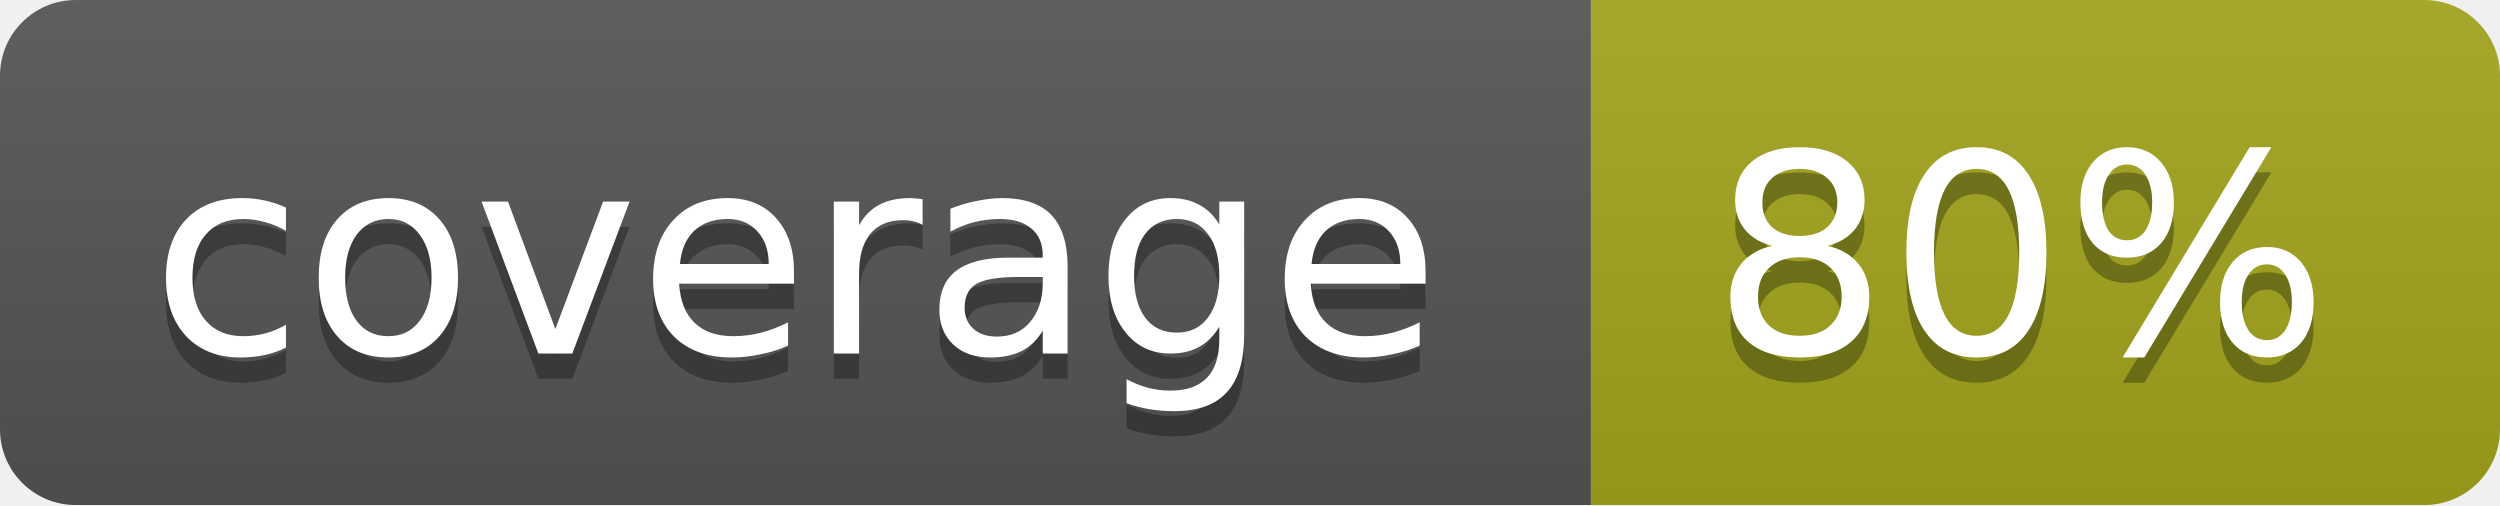
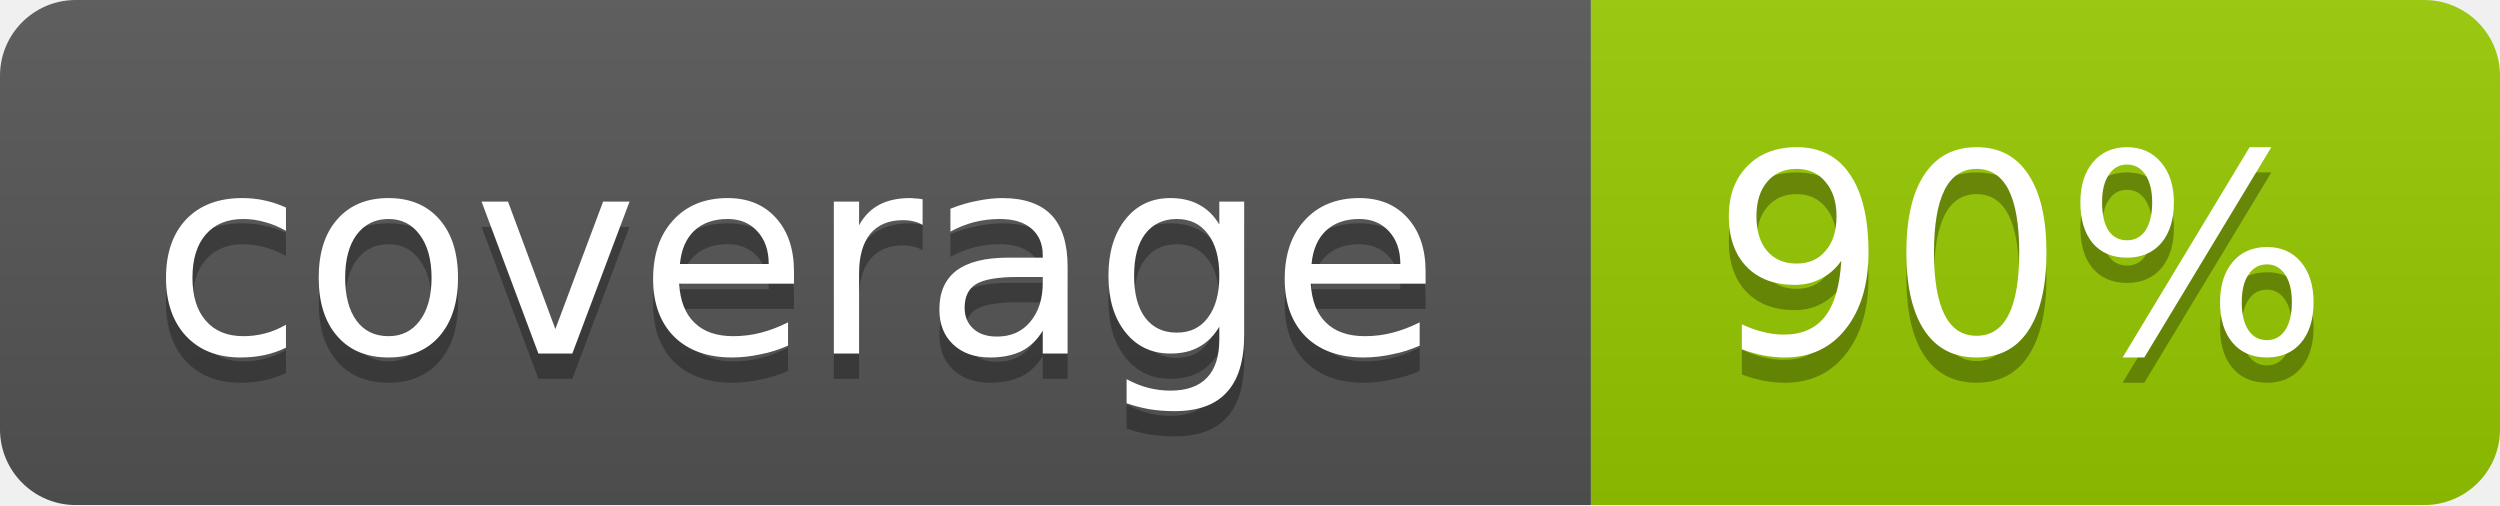
<svg xmlns="http://www.w3.org/2000/svg" width="99" height="20">
  <linearGradient id="b" x2="0" y2="100%">
    <stop offset="0" stop-color="#bbb" stop-opacity=".1" />
    <stop offset="1" stop-opacity=".1" />
  </linearGradient>
  <mask id="a">
    <rect width="99" height="20" rx="3" fill="#fff" />
  </mask>
  <g mask="url(#a)">
    <path fill="#555" d="M0 0h63v20H0z" />
-     <path fill="#a4a61d" d="M63 0h36v20H63z" />
+     <path fill="#97CA00" d="M63 0h36v20H63z" />
    <path fill="url(#b)" d="M0 0h99v20H0z" />
  </g>
  <g fill="#fff" text-anchor="middle" font-family="DejaVu Sans,Verdana,Geneva,sans-serif" font-size="11">
    <text x="31.5" y="15" fill="#010101" fill-opacity=".3">coverage</text>
    <text x="31.5" y="14">coverage</text>
-     <text x="80" y="15" fill="#010101" fill-opacity=".3">80%</text>
-     <text x="80" y="14">80%</text>
+     <text x="80" y="15" fill="#010101" fill-opacity=".3">90%</text>
+     <text x="80" y="14">90%</text>
  </g>
</svg>
